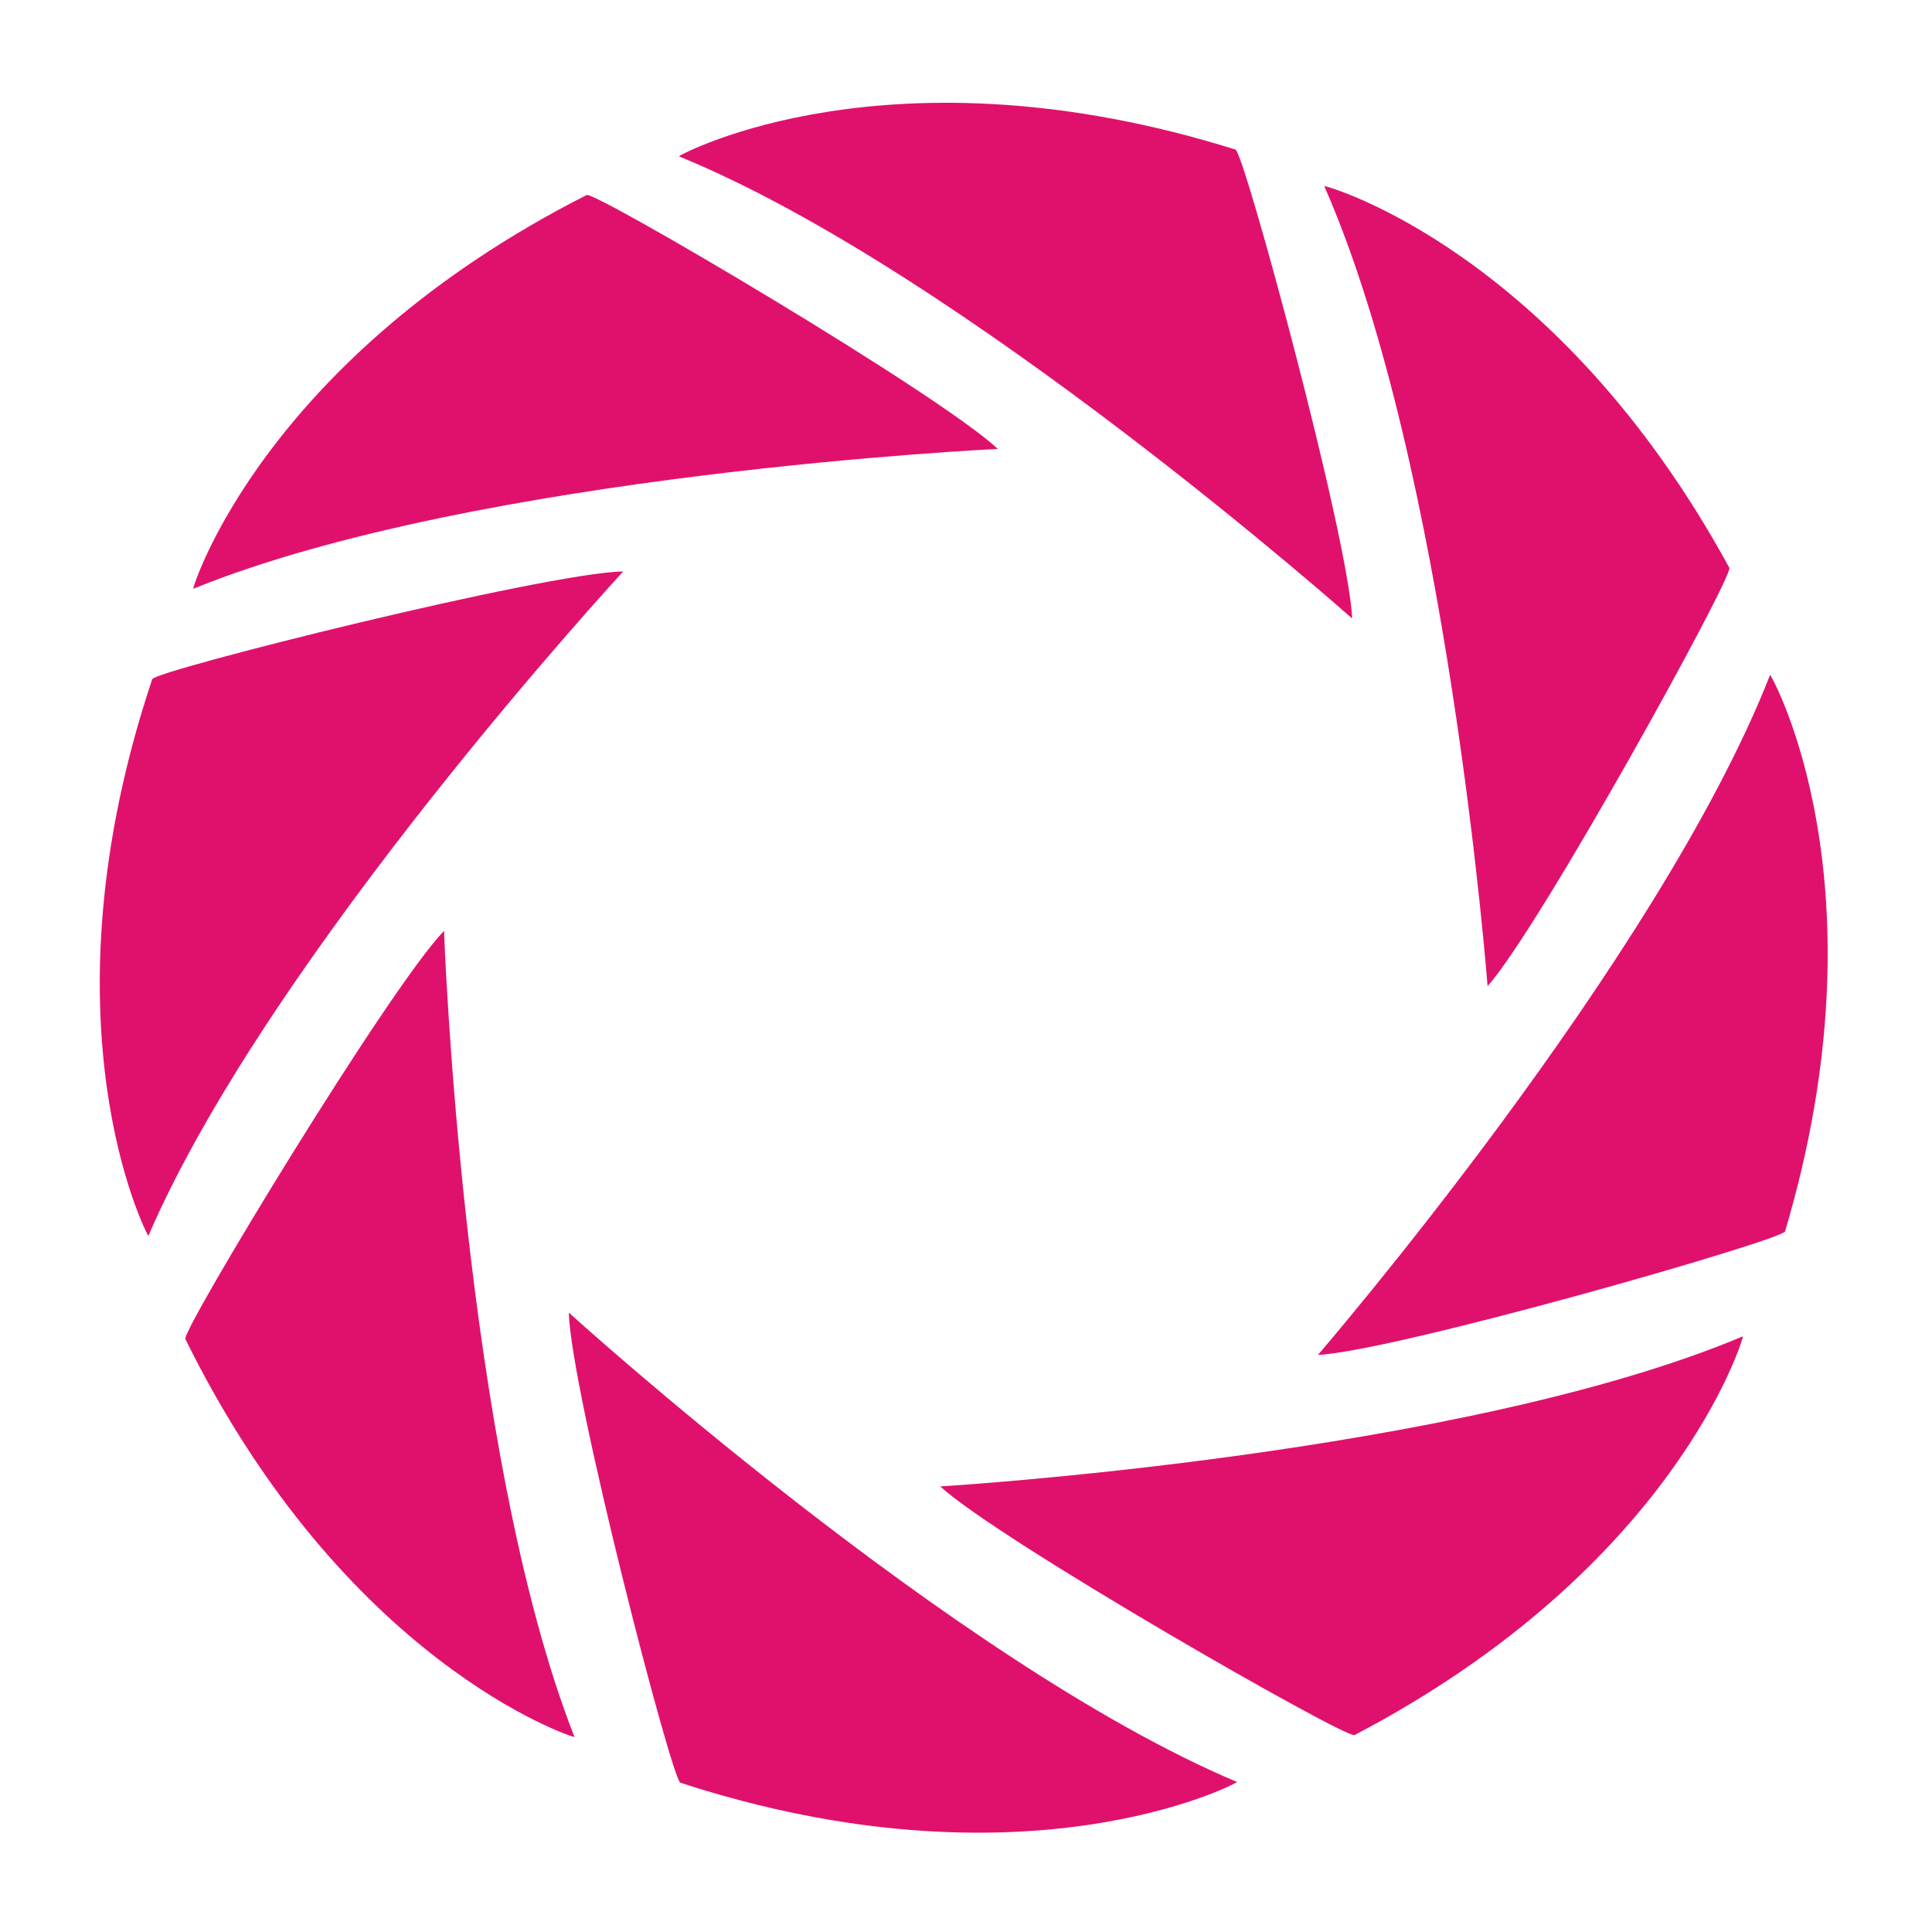
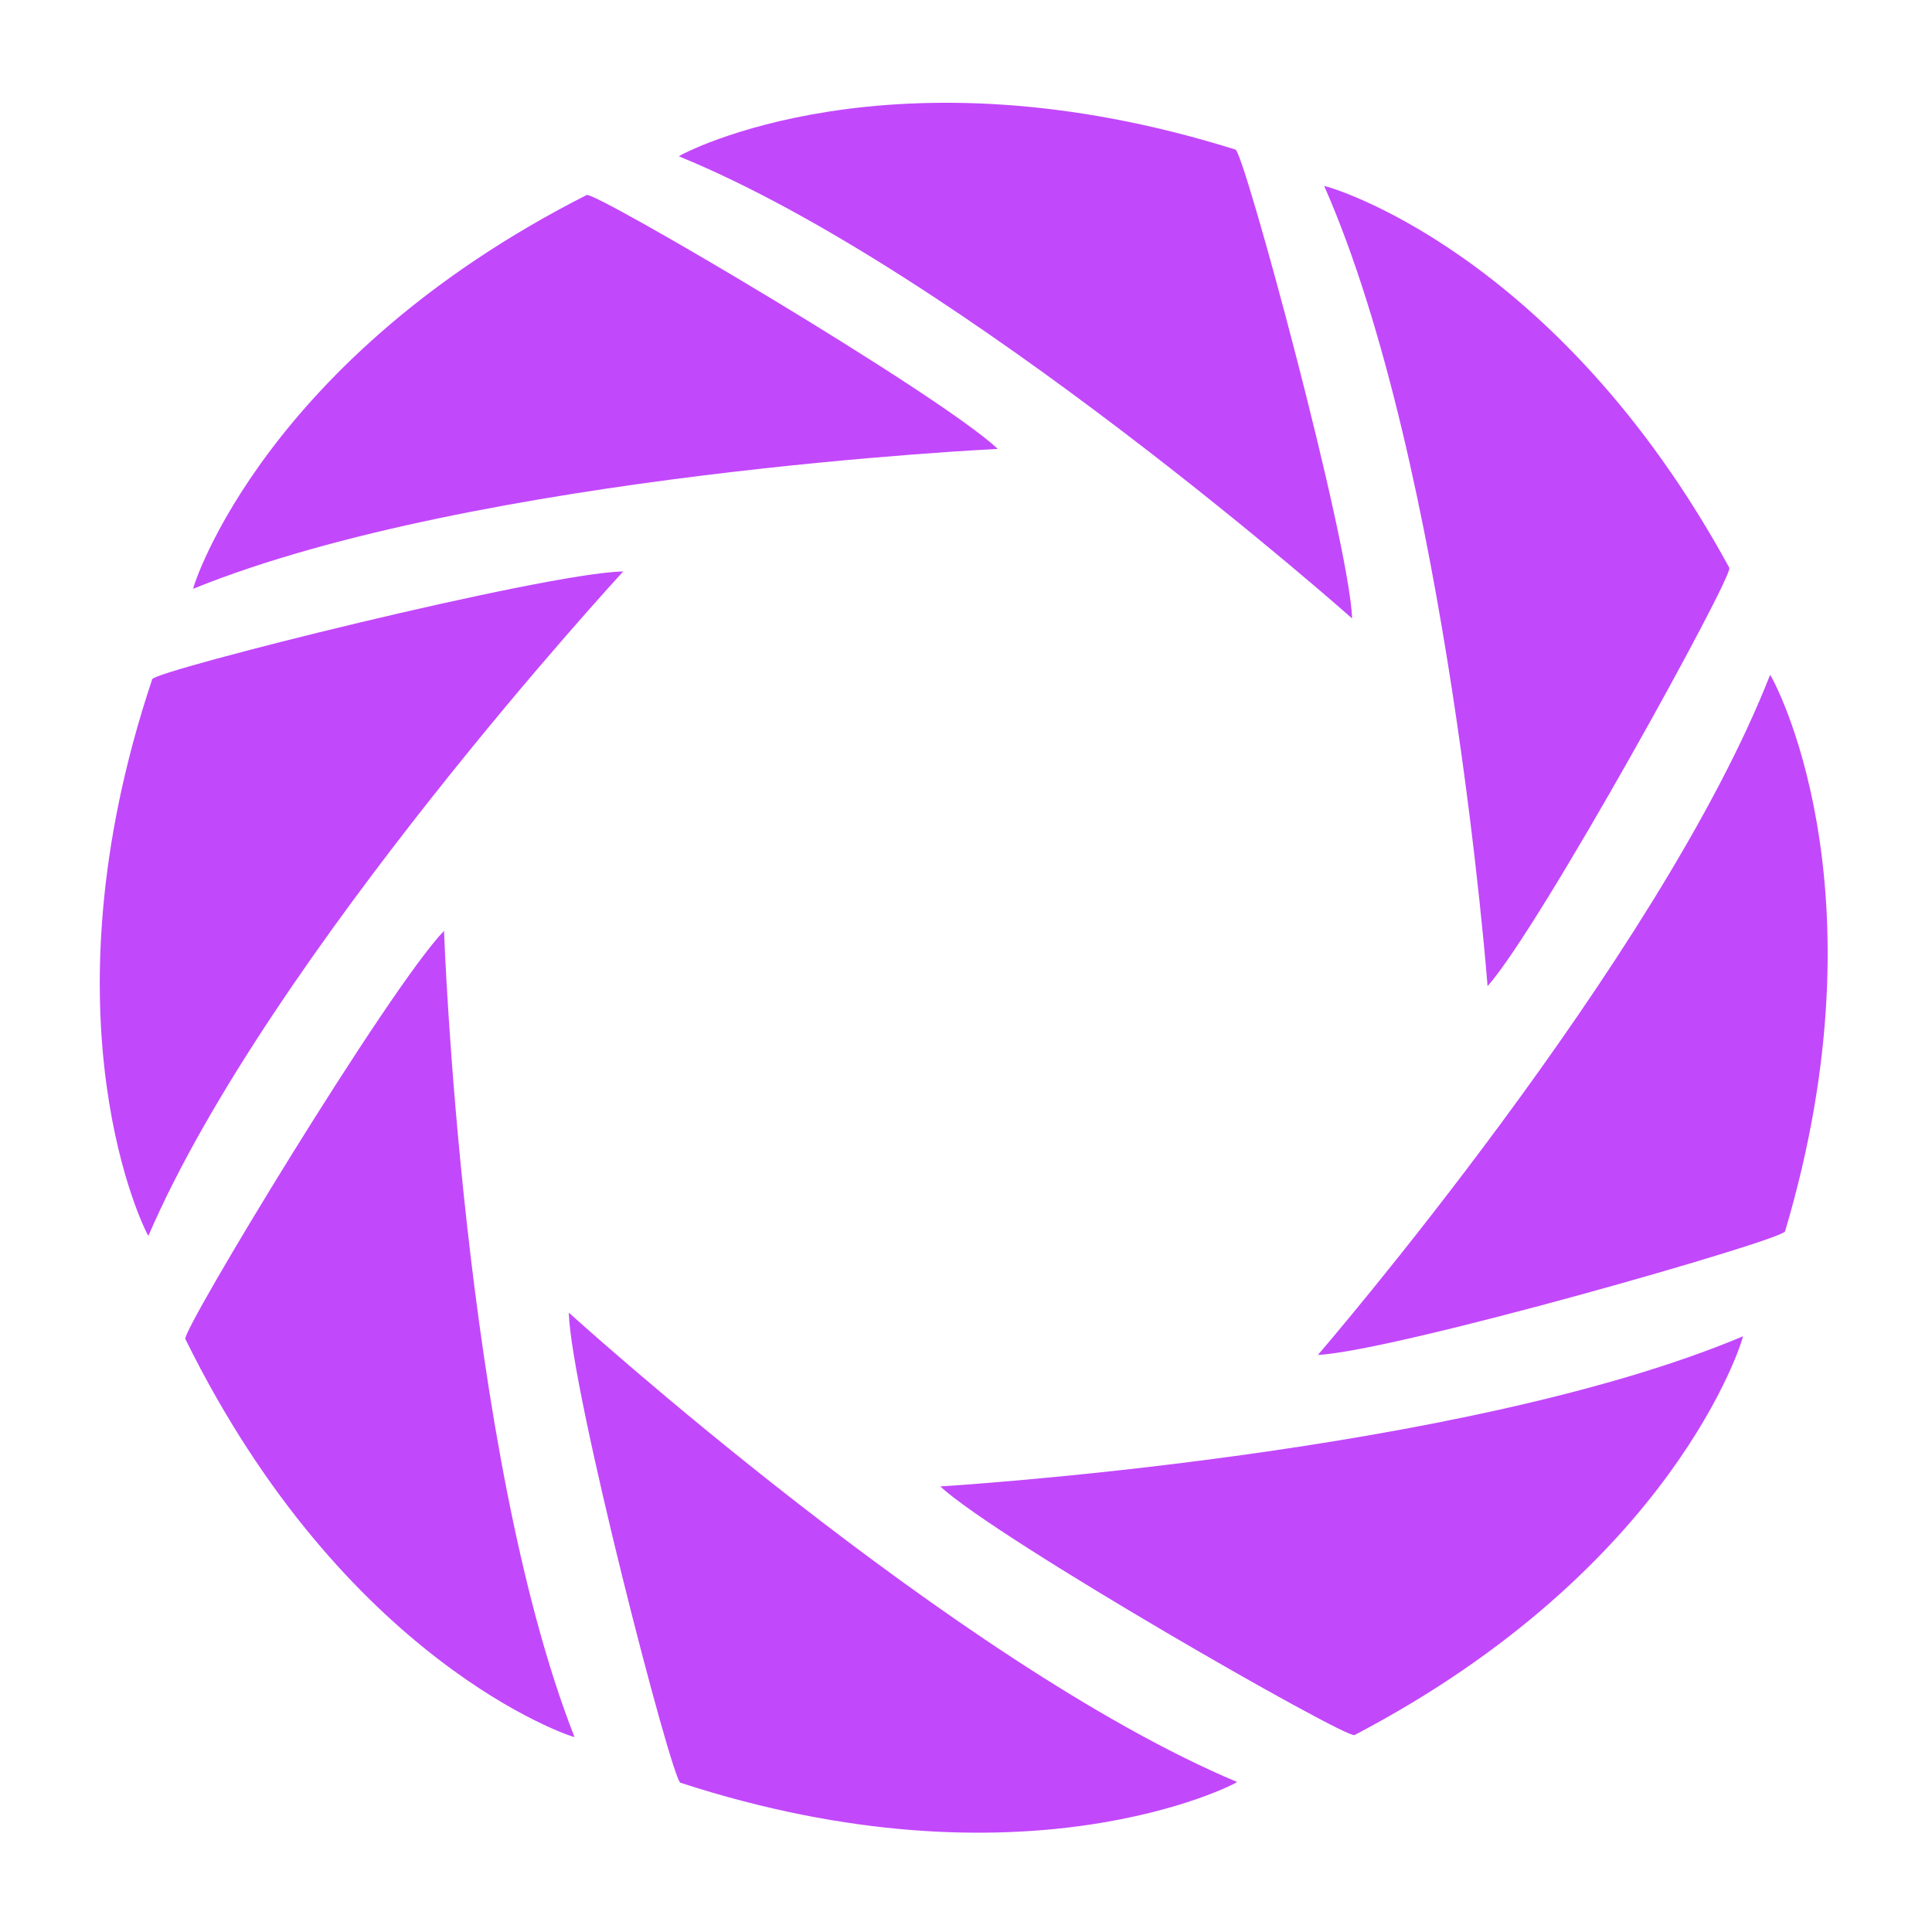
<svg xmlns="http://www.w3.org/2000/svg" version="1.1" id="Layer_1" x="0px" y="0px" viewBox="0 0 300 300" style="enable-background:new 0 0 300 300;" xml:space="preserve">
  <style type="text/css">
- 	.st0{fill-rule:evenodd;clip-rule:evenodd;fill:#e0116d;}
+ 	.st0{fill-rule:evenodd;clip-rule:evenodd;fill:#C248FC;}
</style>
  <path class="st0" d="M29.99,91.43C30,90.9,41.16,55.62,91.1,30.28c1.26-0.64,54.88,30.96,63.84,39.43  C154.94,69.71,74.07,73.52,29.99,91.43z M205.62,28.88c0.53-0.01,36.12,10.12,62.91,59.29c0.67,1.24-29.34,55.76-37.54,64.96  C230.99,153.13,224.81,72.42,205.62,28.88z M192.1,276.71c-0.38,0.37-33.2,17.45-86.45,0.11c-1.34-0.44-16.97-60.68-17.33-73  C88.32,203.82,148.26,258.25,192.1,276.71z M23.04,191.9c-0.37-0.38-17.18-33.35,0.6-86.44c0.45-1.34,60.82-16.47,73.14-16.73  C96.78,88.73,41.87,148.21,23.04,191.9z M89.21,269.73c-0.53-0.01-35.68-11.59-60.43-61.81c-0.62-1.26,31.6-54.51,40.17-63.38  C68.94,144.54,71.82,225.45,89.21,269.73z M274.86,104.79c0.38,0.37,18.3,32.75,2.32,86.42c-0.4,1.35-60.23,18.51-72.54,19.19  C204.64,210.39,257.52,149.09,274.86,104.79z M105.41,24.27c0.38-0.37,33.01-17.81,86.44-1.04c1.34,0.42,17.62,60.5,18.11,72.81  C209.96,96.04,149.45,42.26,105.41,24.27z M270.65,207.5c0,0.53-10.71,35.95-60.32,61.92c-1.25,0.65-55.27-30.26-64.33-38.61  C145.99,230.81,226.8,225.96,270.65,207.5z" />
</svg>
